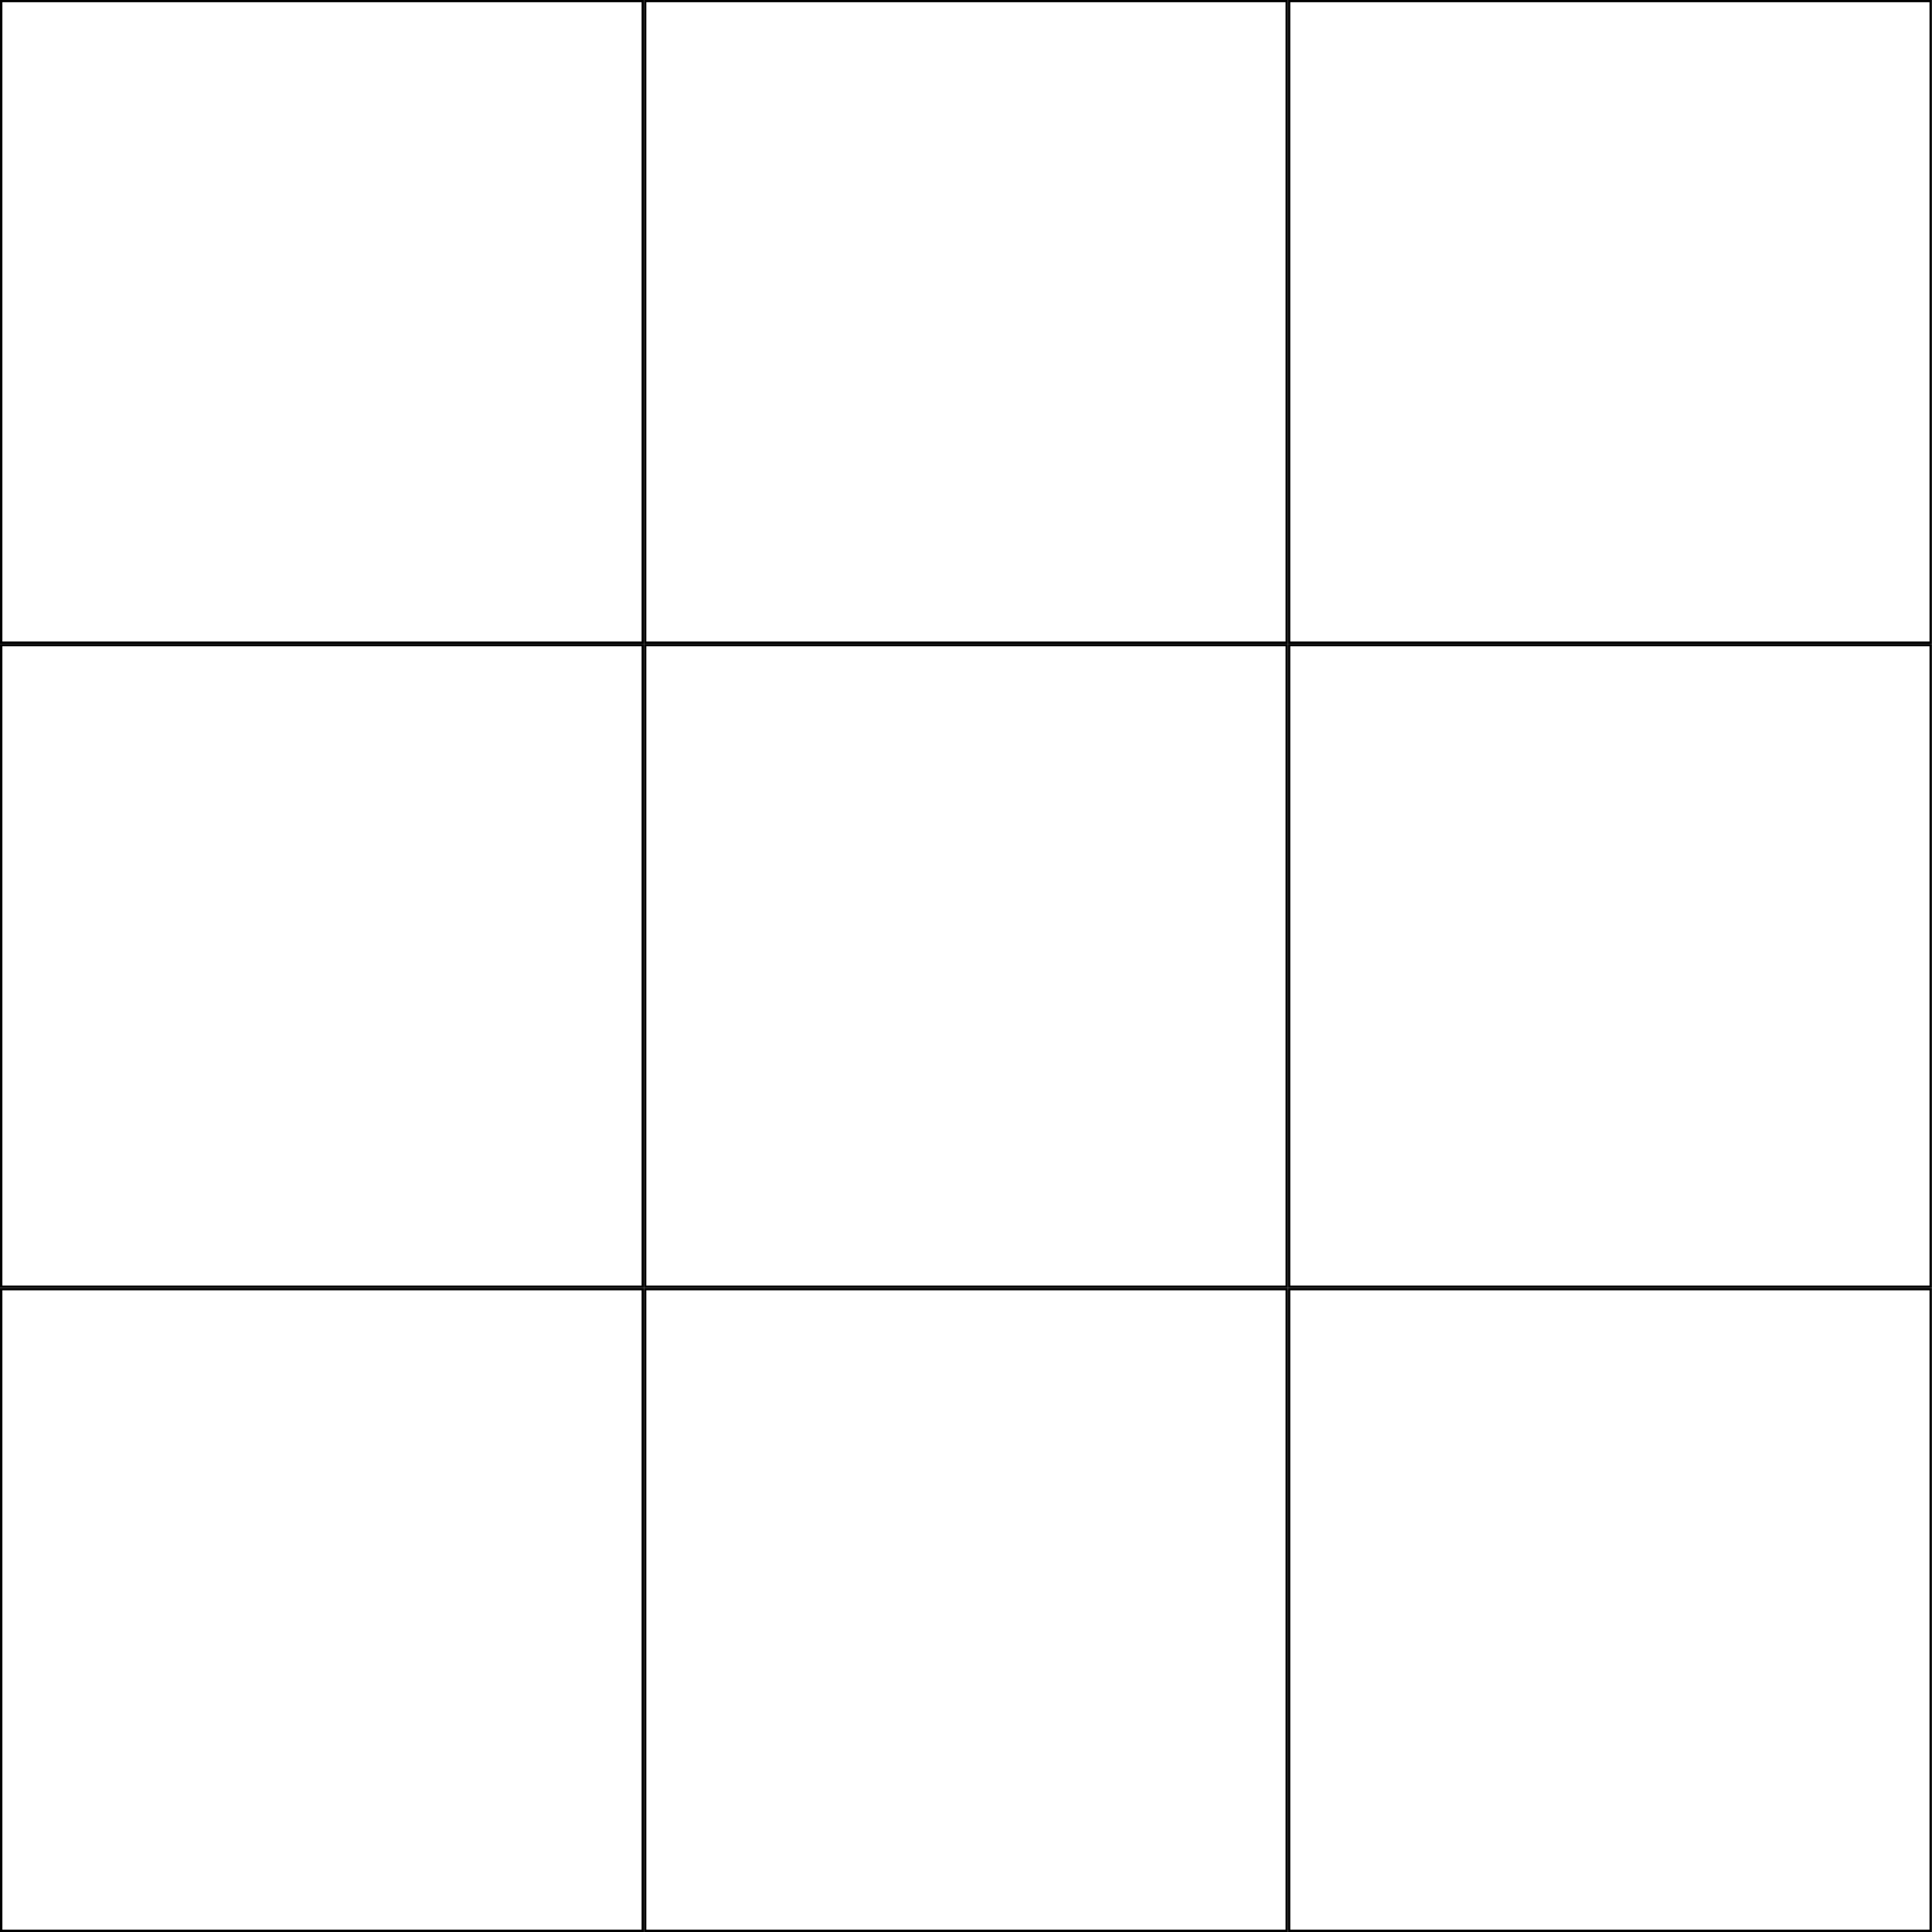
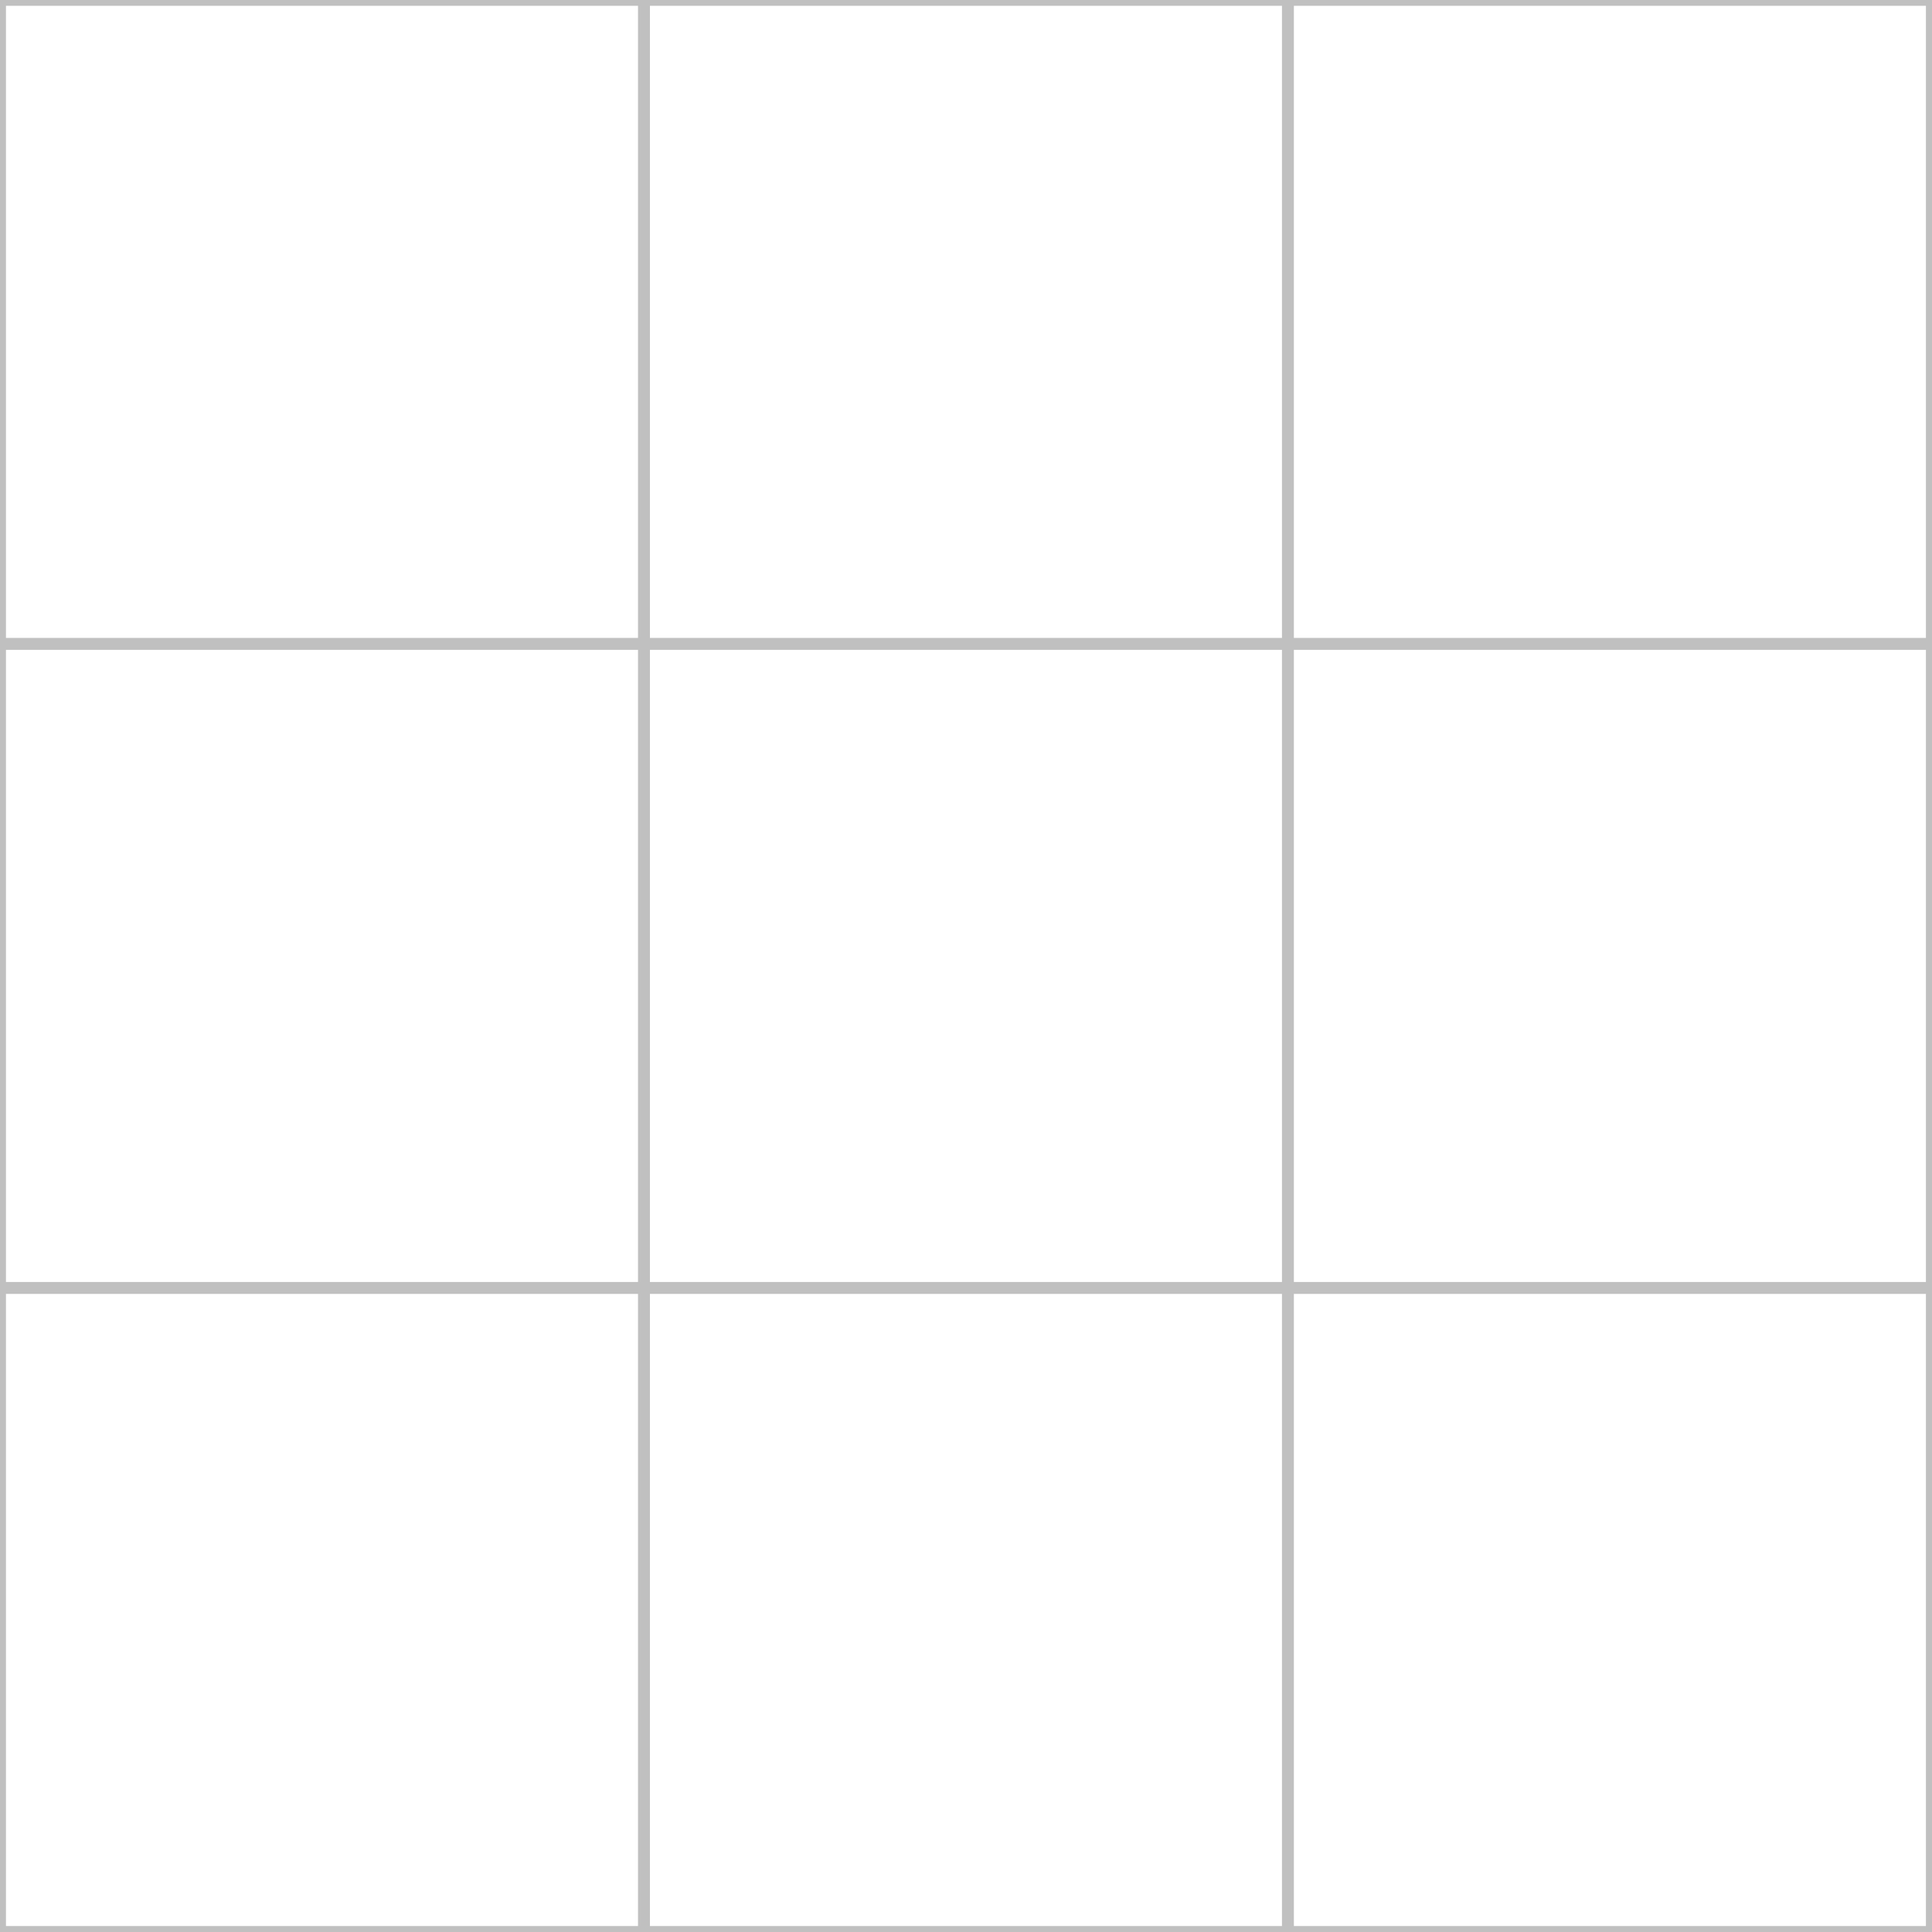
<svg xmlns="http://www.w3.org/2000/svg" width="9in" height="9in" viewBox="0 150 577.273 769.697" id="svg2" version="1.1">
  <defs id="defs4" />
  <g id="layer1" transform="translate(0,-230.303)">
-     <g id="group1" transform="matrix(0.9501846,0,0,-0.950327,-96.21213,1380.323)">
-       <path id="rect4144" d="m 270.498,512.86 269.004,0 0,269.004 -269.004,0 z" style="fill:none;fill-rule:evenodd;stroke:#000000;stroke-width:0.996px;stroke-linecap:butt;stroke-linejoin:miter;stroke-opacity:1" />
+     <g id="group1" transform="matrix(0.9501846,0,0,-0.950327,-96.21213,1380.323)" style="stroke-width:4;stroke-miterlimit:4;stroke-dasharray:none;stroke:#c0c0c0;stroke-opacity:1">
+       <path id="rect4144" d="m 270.498,512.86 269.004,0 0,269.004 -269.004,0 z" style="fill:none;fill-rule:evenodd;stroke:#c0c0c0;stroke-width:4;stroke-linecap:butt;stroke-linejoin:miter;stroke-opacity:1;stroke-miterlimit:4;stroke-dasharray:none" />
    </g>
-     <g id="group2" transform="matrix(0.9501846,0,0,-0.950327,-96.21213,1380.323)">
-       <path id="rect4138" d="m 270.498,782.86 269.004,0 0,269.004 -269.004,0 z" style="fill:none;fill-rule:evenodd;stroke:#000000;stroke-width:0.996px;stroke-linecap:butt;stroke-linejoin:miter;stroke-opacity:1" />
-       <path id="rect4142" d="m 0.498,512.86 269.004,0 0,269.004 -269.004,0 z" style="fill:none;fill-rule:evenodd;stroke:#000000;stroke-width:0.996px;stroke-linecap:butt;stroke-linejoin:miter;stroke-opacity:1" />
-       <path id="rect4146" d="m 540.498,512.86 269.004,0 0,269.004 -269.004,0 z" style="fill:none;fill-rule:evenodd;stroke:#000000;stroke-width:0.996px;stroke-linecap:butt;stroke-linejoin:miter;stroke-opacity:1" />
-       <path id="rect4150" d="m 270.498,242.86 269.004,0 0,269.004 -269.004,0 z" style="fill:none;fill-rule:evenodd;stroke:#000000;stroke-width:0.996px;stroke-linecap:butt;stroke-linejoin:miter;stroke-opacity:1" />
+     <g id="group2" transform="matrix(0.9501846,0,0,-0.950327,-96.21213,1380.323)" style="stroke-width:4;stroke-miterlimit:4;stroke-dasharray:none;stroke:#c0c0c0;stroke-opacity:1">
+       <path id="rect4138" d="m 270.498,782.86 269.004,0 0,269.004 -269.004,0 z" style="fill:none;fill-rule:evenodd;stroke:#c0c0c0;stroke-width:4;stroke-linecap:butt;stroke-linejoin:miter;stroke-opacity:1;stroke-miterlimit:4;stroke-dasharray:none" />
+       <path id="rect4142" d="m 0.498,512.86 269.004,0 0,269.004 -269.004,0 z" style="fill:none;fill-rule:evenodd;stroke:#c0c0c0;stroke-width:4;stroke-linecap:butt;stroke-linejoin:miter;stroke-opacity:1;stroke-miterlimit:4;stroke-dasharray:none" />
+       <path id="rect4146" d="m 540.498,512.86 269.004,0 0,269.004 -269.004,0 z" style="fill:none;fill-rule:evenodd;stroke:#c0c0c0;stroke-width:4;stroke-linecap:butt;stroke-linejoin:miter;stroke-opacity:1;stroke-miterlimit:4;stroke-dasharray:none" />
+       <path id="rect4150" d="m 270.498,242.86 269.004,0 0,269.004 -269.004,0 z" style="fill:none;fill-rule:evenodd;stroke:#c0c0c0;stroke-width:4;stroke-linecap:butt;stroke-linejoin:miter;stroke-opacity:1;stroke-miterlimit:4;stroke-dasharray:none" />
    </g>
-     <g id="group3" transform="matrix(0.9501846,0,0,-0.950327,-96.21213,1380.323)">
-       <path id="rect3336" d="m 0.498,782.86 269.004,0 0,269.004 -269.004,0 z" style="fill:none;fill-rule:evenodd;stroke:#000000;stroke-width:0.996px;stroke-linecap:butt;stroke-linejoin:miter;stroke-opacity:1" />
-       <path id="rect4140" d="m 540.498,782.86 269.004,0 0,269.004 -269.004,0 z" style="fill:none;fill-rule:evenodd;stroke:#000000;stroke-width:0.996px;stroke-linecap:butt;stroke-linejoin:miter;stroke-opacity:1" />
-       <path id="rect4148" d="m 0.498,242.86 269.004,0 0,269.004 -269.004,0 z" style="fill:none;fill-rule:evenodd;stroke:#000000;stroke-width:0.996px;stroke-linecap:butt;stroke-linejoin:miter;stroke-opacity:1" />
-       <path id="rect4152" d="m 540.498,242.86 269.004,0 0,269.004 -269.004,0 z" style="fill:none;fill-rule:evenodd;stroke:#000000;stroke-width:0.996px;stroke-linecap:butt;stroke-linejoin:miter;stroke-opacity:1" />
+     <g id="group3" transform="matrix(0.9501846,0,0,-0.950327,-96.21213,1380.323)" style="stroke-width:4;stroke-miterlimit:4;stroke-dasharray:none;stroke:#c0c0c0;stroke-opacity:1">
+       <path id="rect3336" d="m 0.498,782.86 269.004,0 0,269.004 -269.004,0 z" style="fill:none;fill-rule:evenodd;stroke:#c0c0c0;stroke-width:4;stroke-linecap:butt;stroke-linejoin:miter;stroke-opacity:1;stroke-miterlimit:4;stroke-dasharray:none" />
+       <path id="rect4140" d="m 540.498,782.86 269.004,0 0,269.004 -269.004,0 z" style="fill:none;fill-rule:evenodd;stroke:#c0c0c0;stroke-width:4;stroke-linecap:butt;stroke-linejoin:miter;stroke-opacity:1;stroke-miterlimit:4;stroke-dasharray:none" />
+       <path id="rect4148" d="m 0.498,242.86 269.004,0 0,269.004 -269.004,0 z" style="fill:none;fill-rule:evenodd;stroke:#c0c0c0;stroke-width:4;stroke-linecap:butt;stroke-linejoin:miter;stroke-opacity:1;stroke-miterlimit:4;stroke-dasharray:none" />
+       <path id="rect4152" d="m 540.498,242.86 269.004,0 0,269.004 -269.004,0 z" style="fill:none;fill-rule:evenodd;stroke:#c0c0c0;stroke-width:4;stroke-linecap:butt;stroke-linejoin:miter;stroke-opacity:1;stroke-miterlimit:4;stroke-dasharray:none" />
    </g>
  </g>
</svg>
